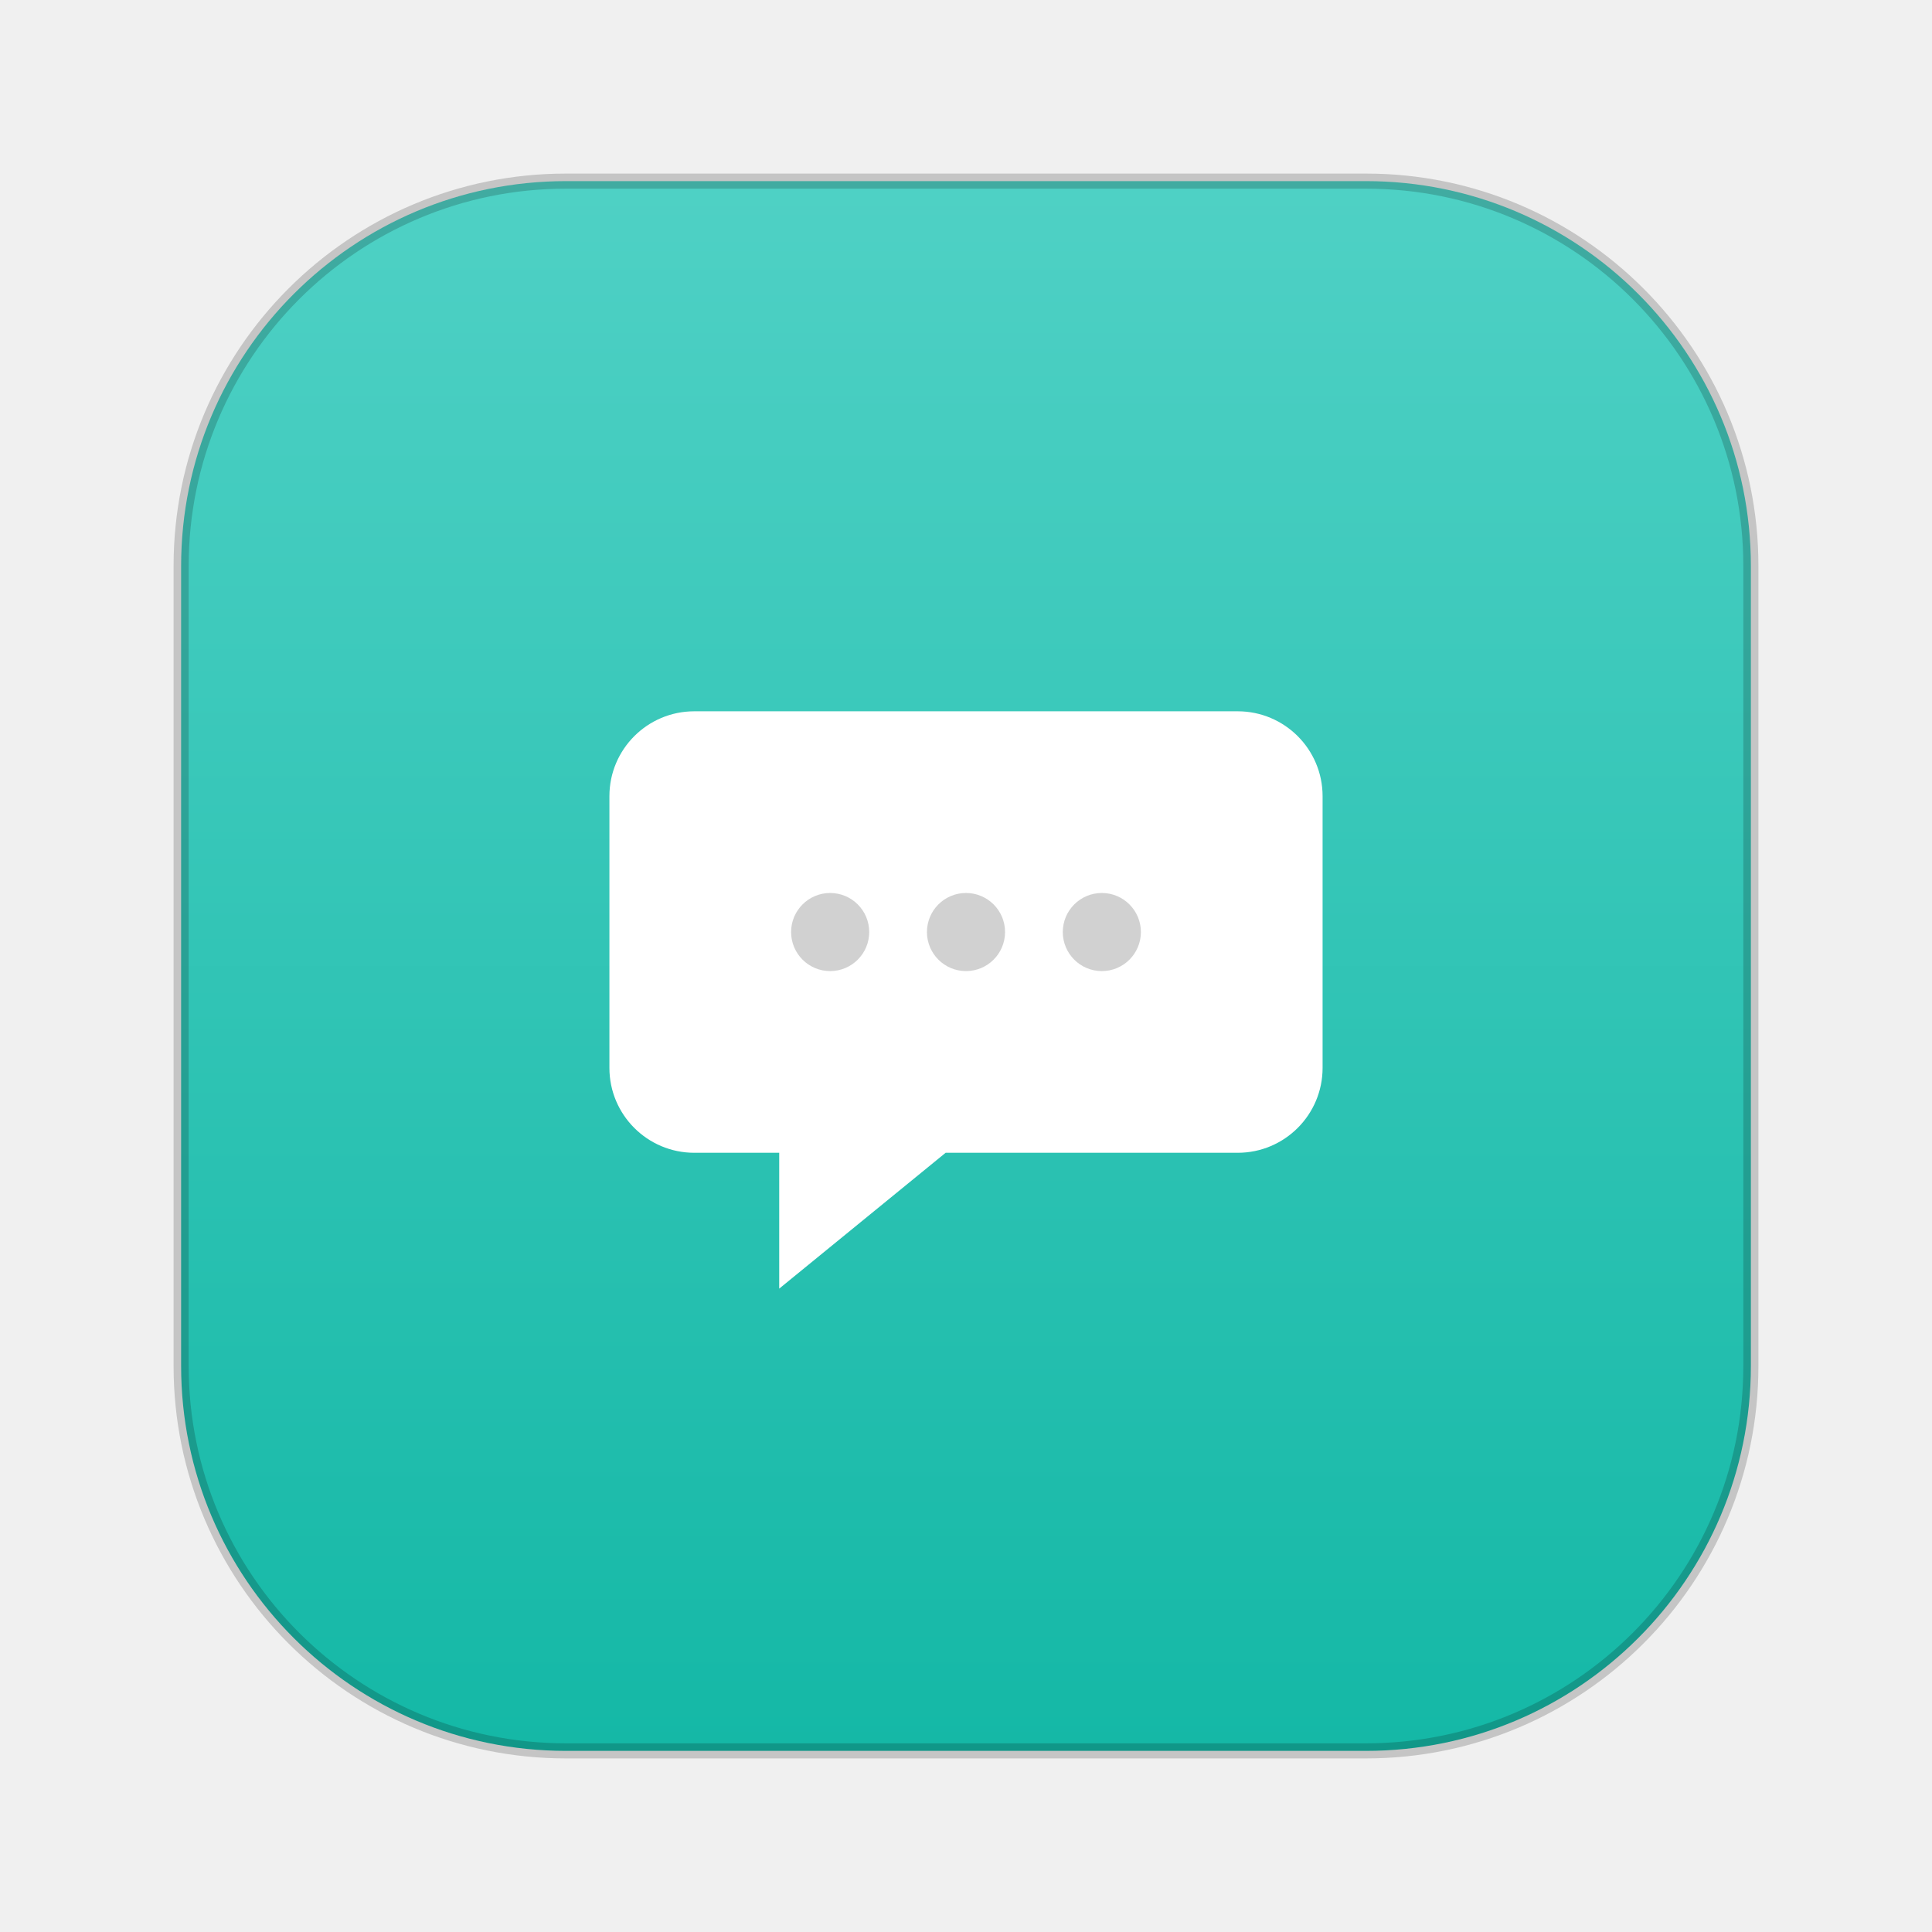
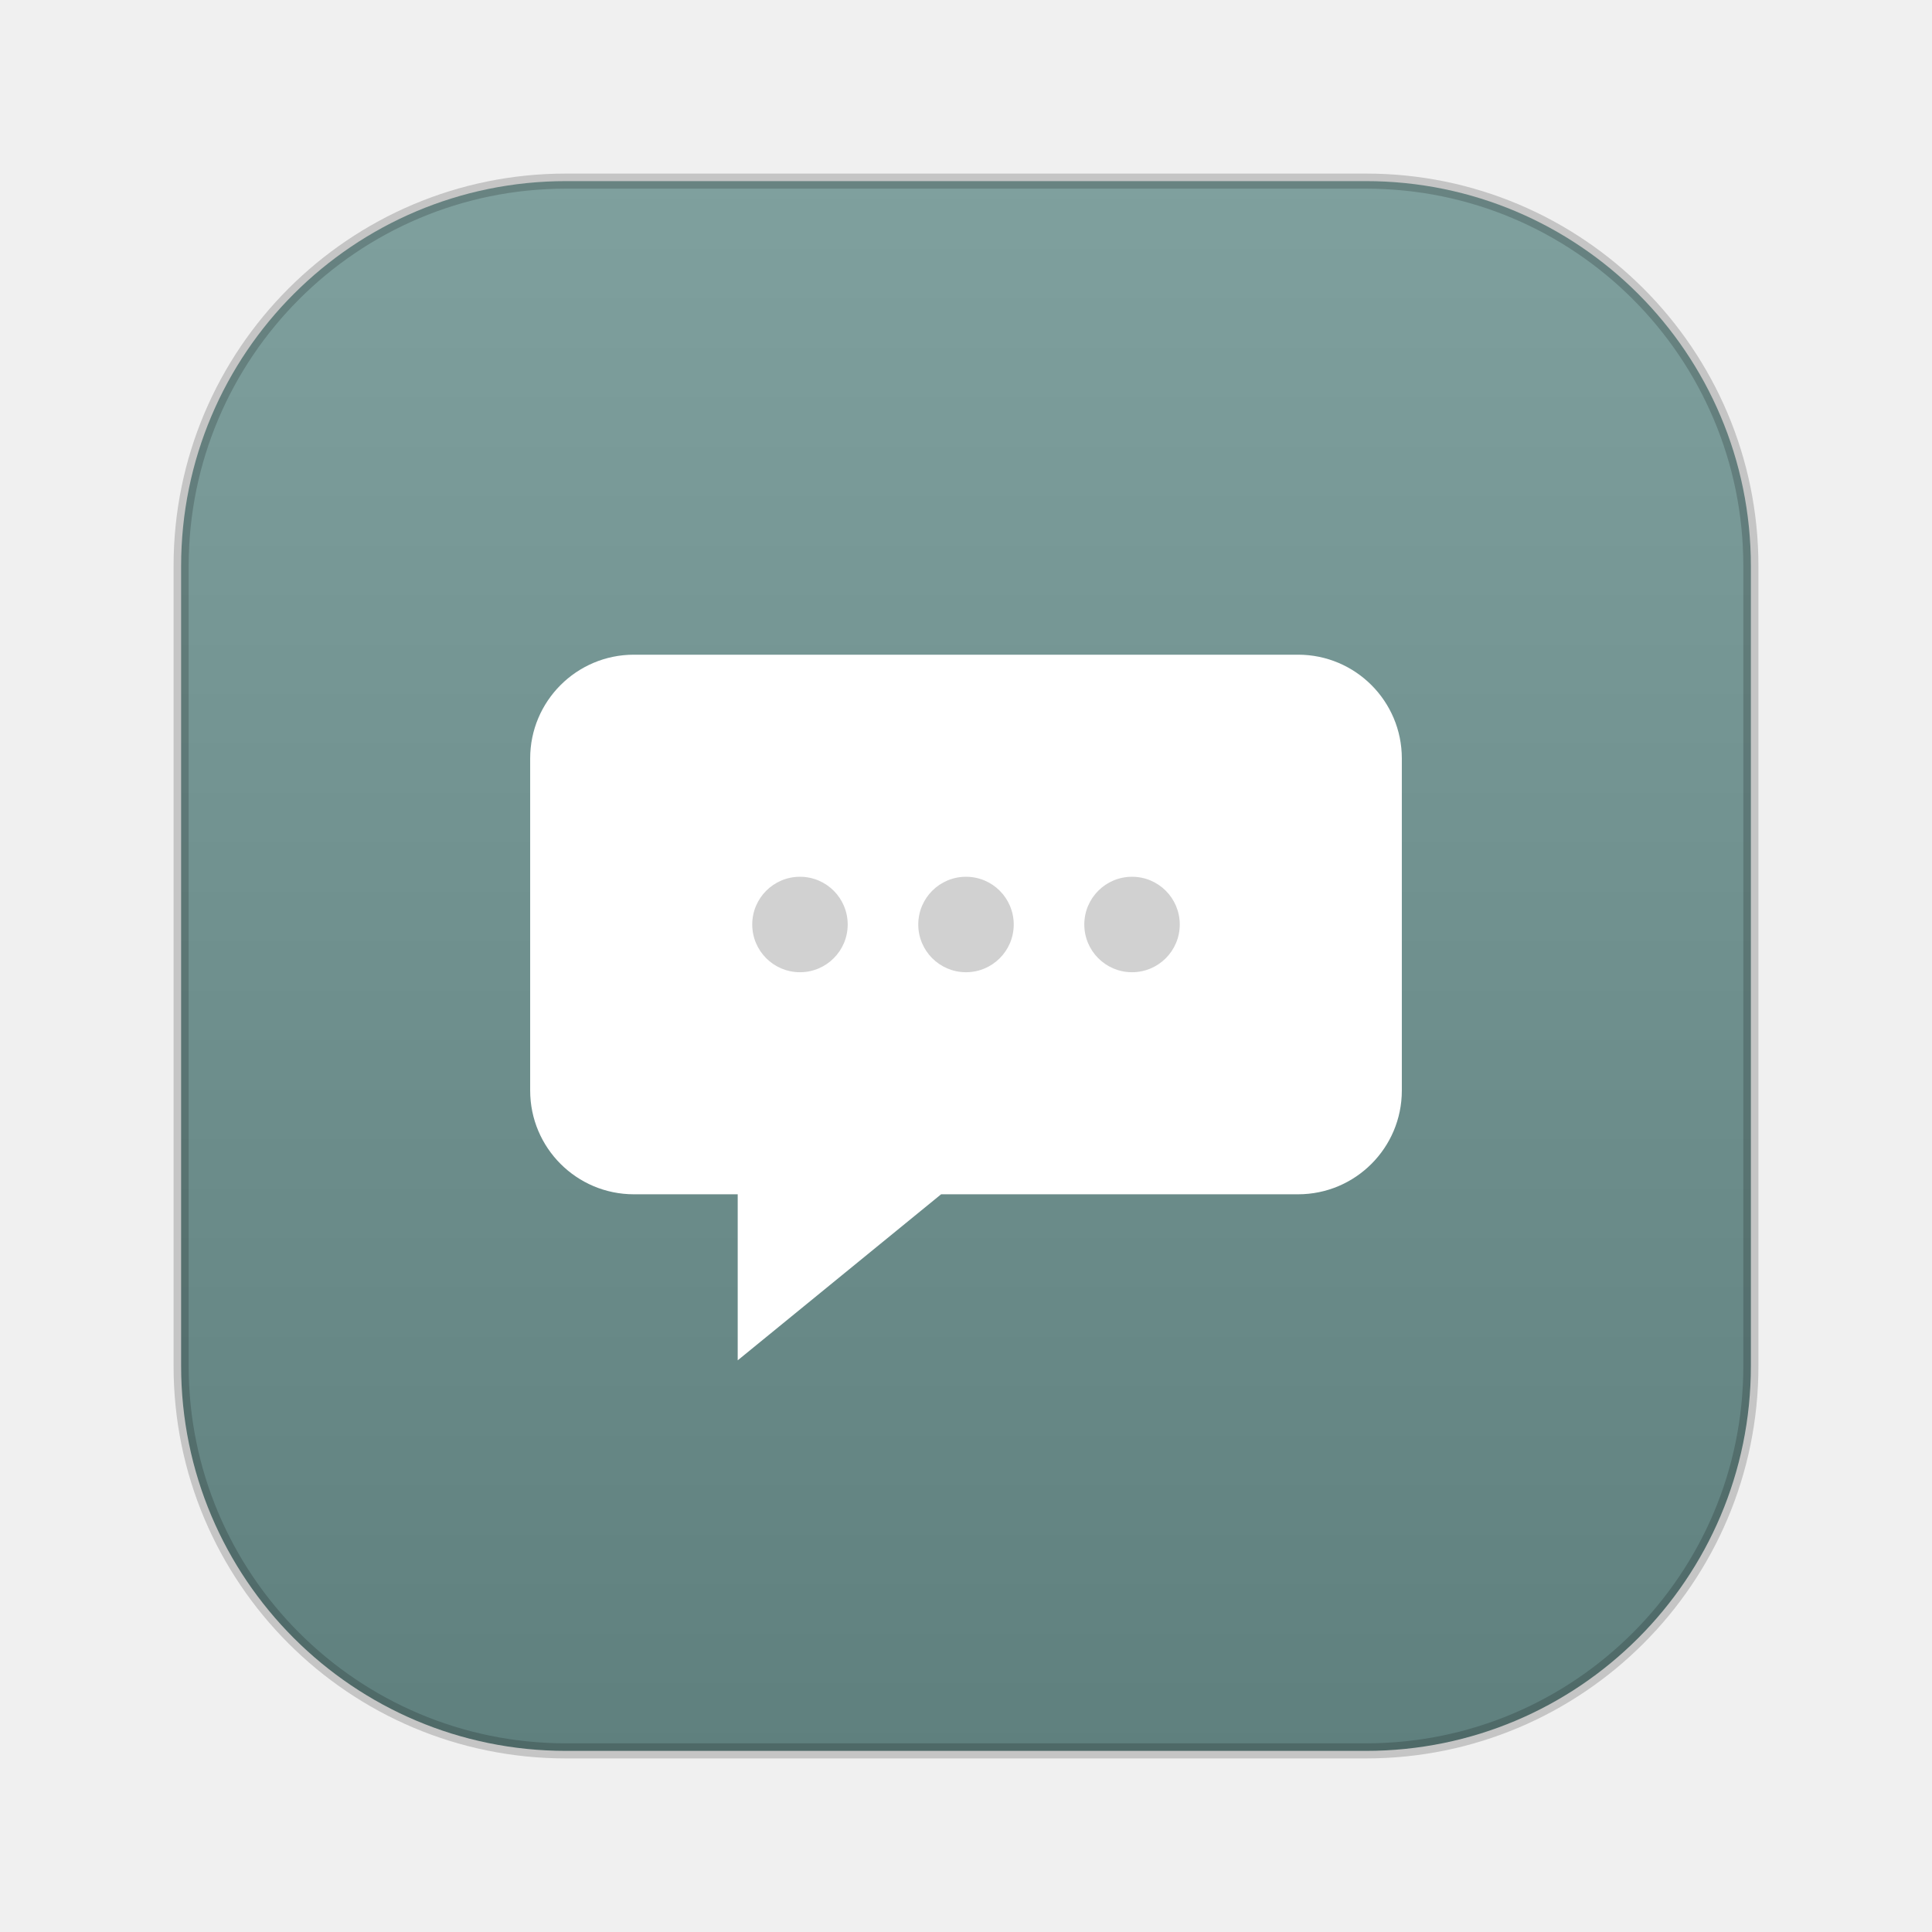
<svg xmlns="http://www.w3.org/2000/svg" width="512" height="512" viewBox="0 0 512 512">
  <defs>
    <linearGradient id="bg" x1="0" y1="0" x2="0" y2="1">
-       <stop offset="0" stop-color="#4FD1C5" />
-       <stop offset="1" stop-color="#14B8A6" />
+       <stop offset="0" stop-color="#7FA09E" />
+       <stop offset="1" stop-color="#5F807E" />
    </linearGradient>
  </defs>
  <rect x="48" y="48" width="416" height="416" rx="102" fill="url(#bg)" stroke="#000000" stroke-opacity="0.18" stroke-width="4" />
-   <g transform="translate(148,148) scale(9)" fill="#ffffff">
+   <g transform="translate(124,124) scale(11)" fill="#ffffff">
    <path d="M4 4.5h16A2.5 2.5 0 0 1 22.5 7v8A2.5 2.5 0 0 1 20 17.5h-8.6L6.5 21.5v-4H4A2.5 2.5 0 0 1 1.5 15V7A2.5 2.5 0 0 1 4 4.5z" />
    <g fill="#000000" fill-opacity="0.18">
      <circle cx="8" cy="11" r="1.15" />
      <circle cx="12" cy="11" r="1.15" />
      <circle cx="16" cy="11" r="1.15" />
    </g>
  </g>
</svg>
